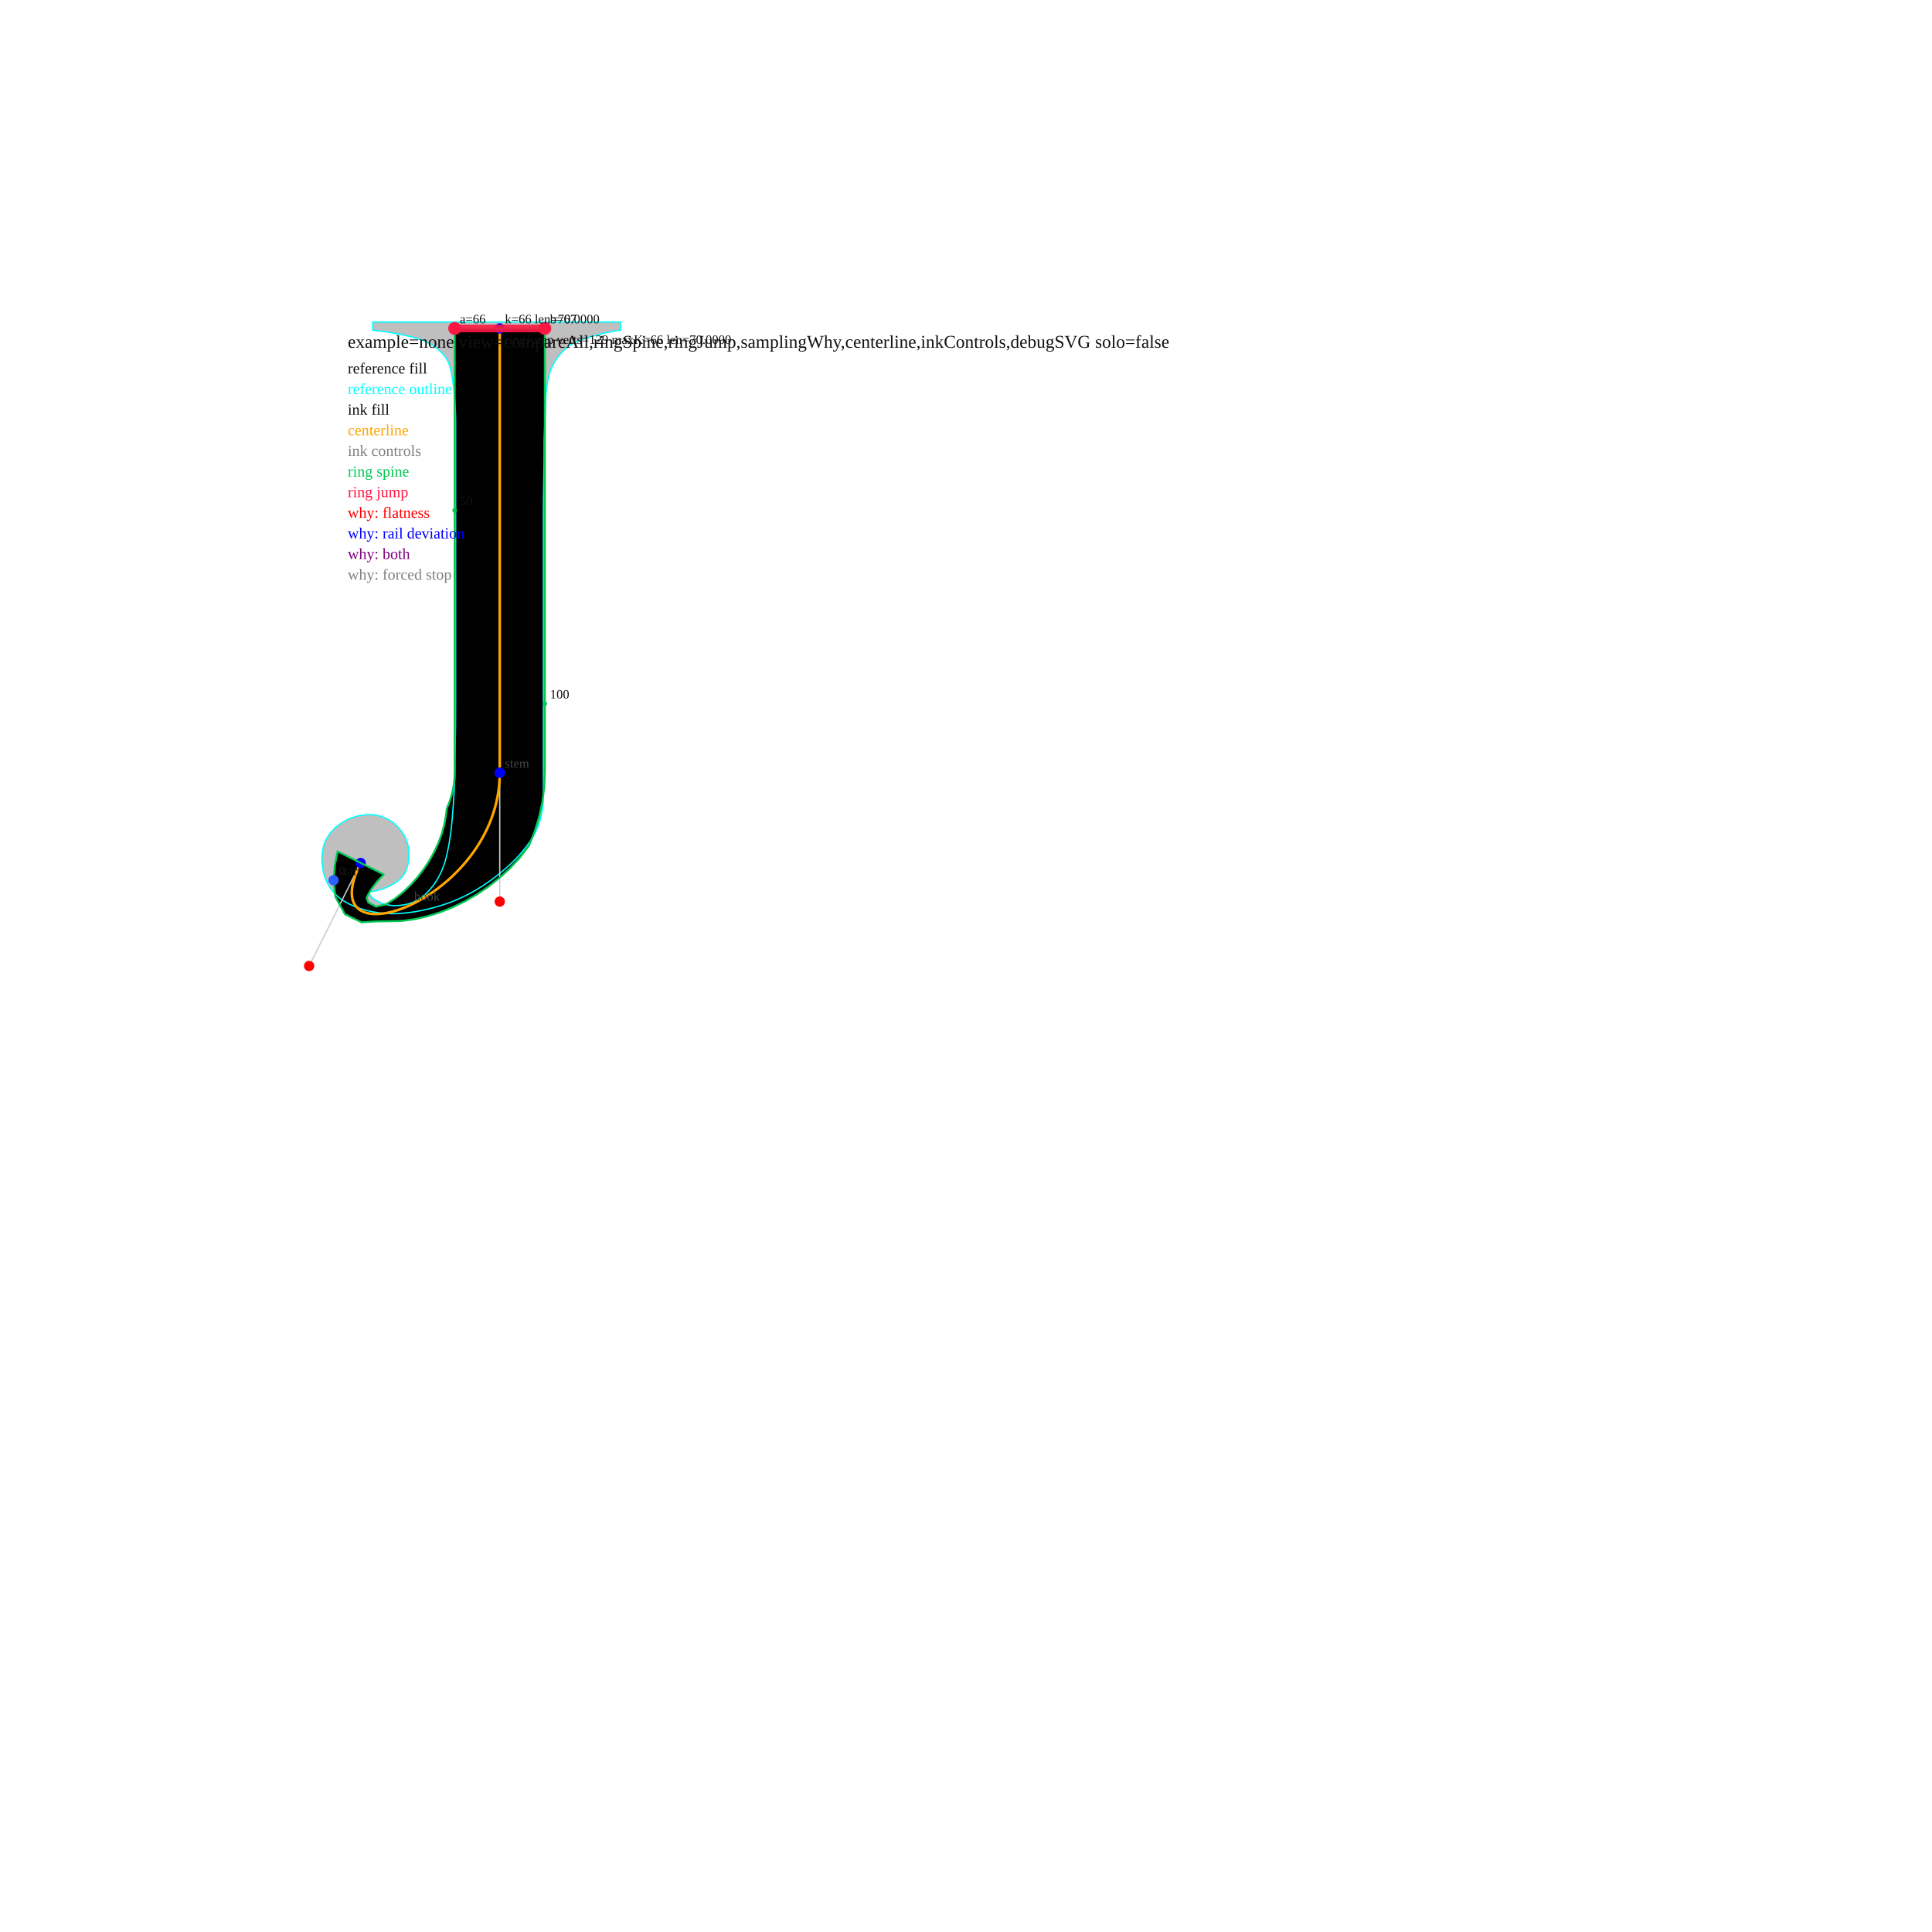
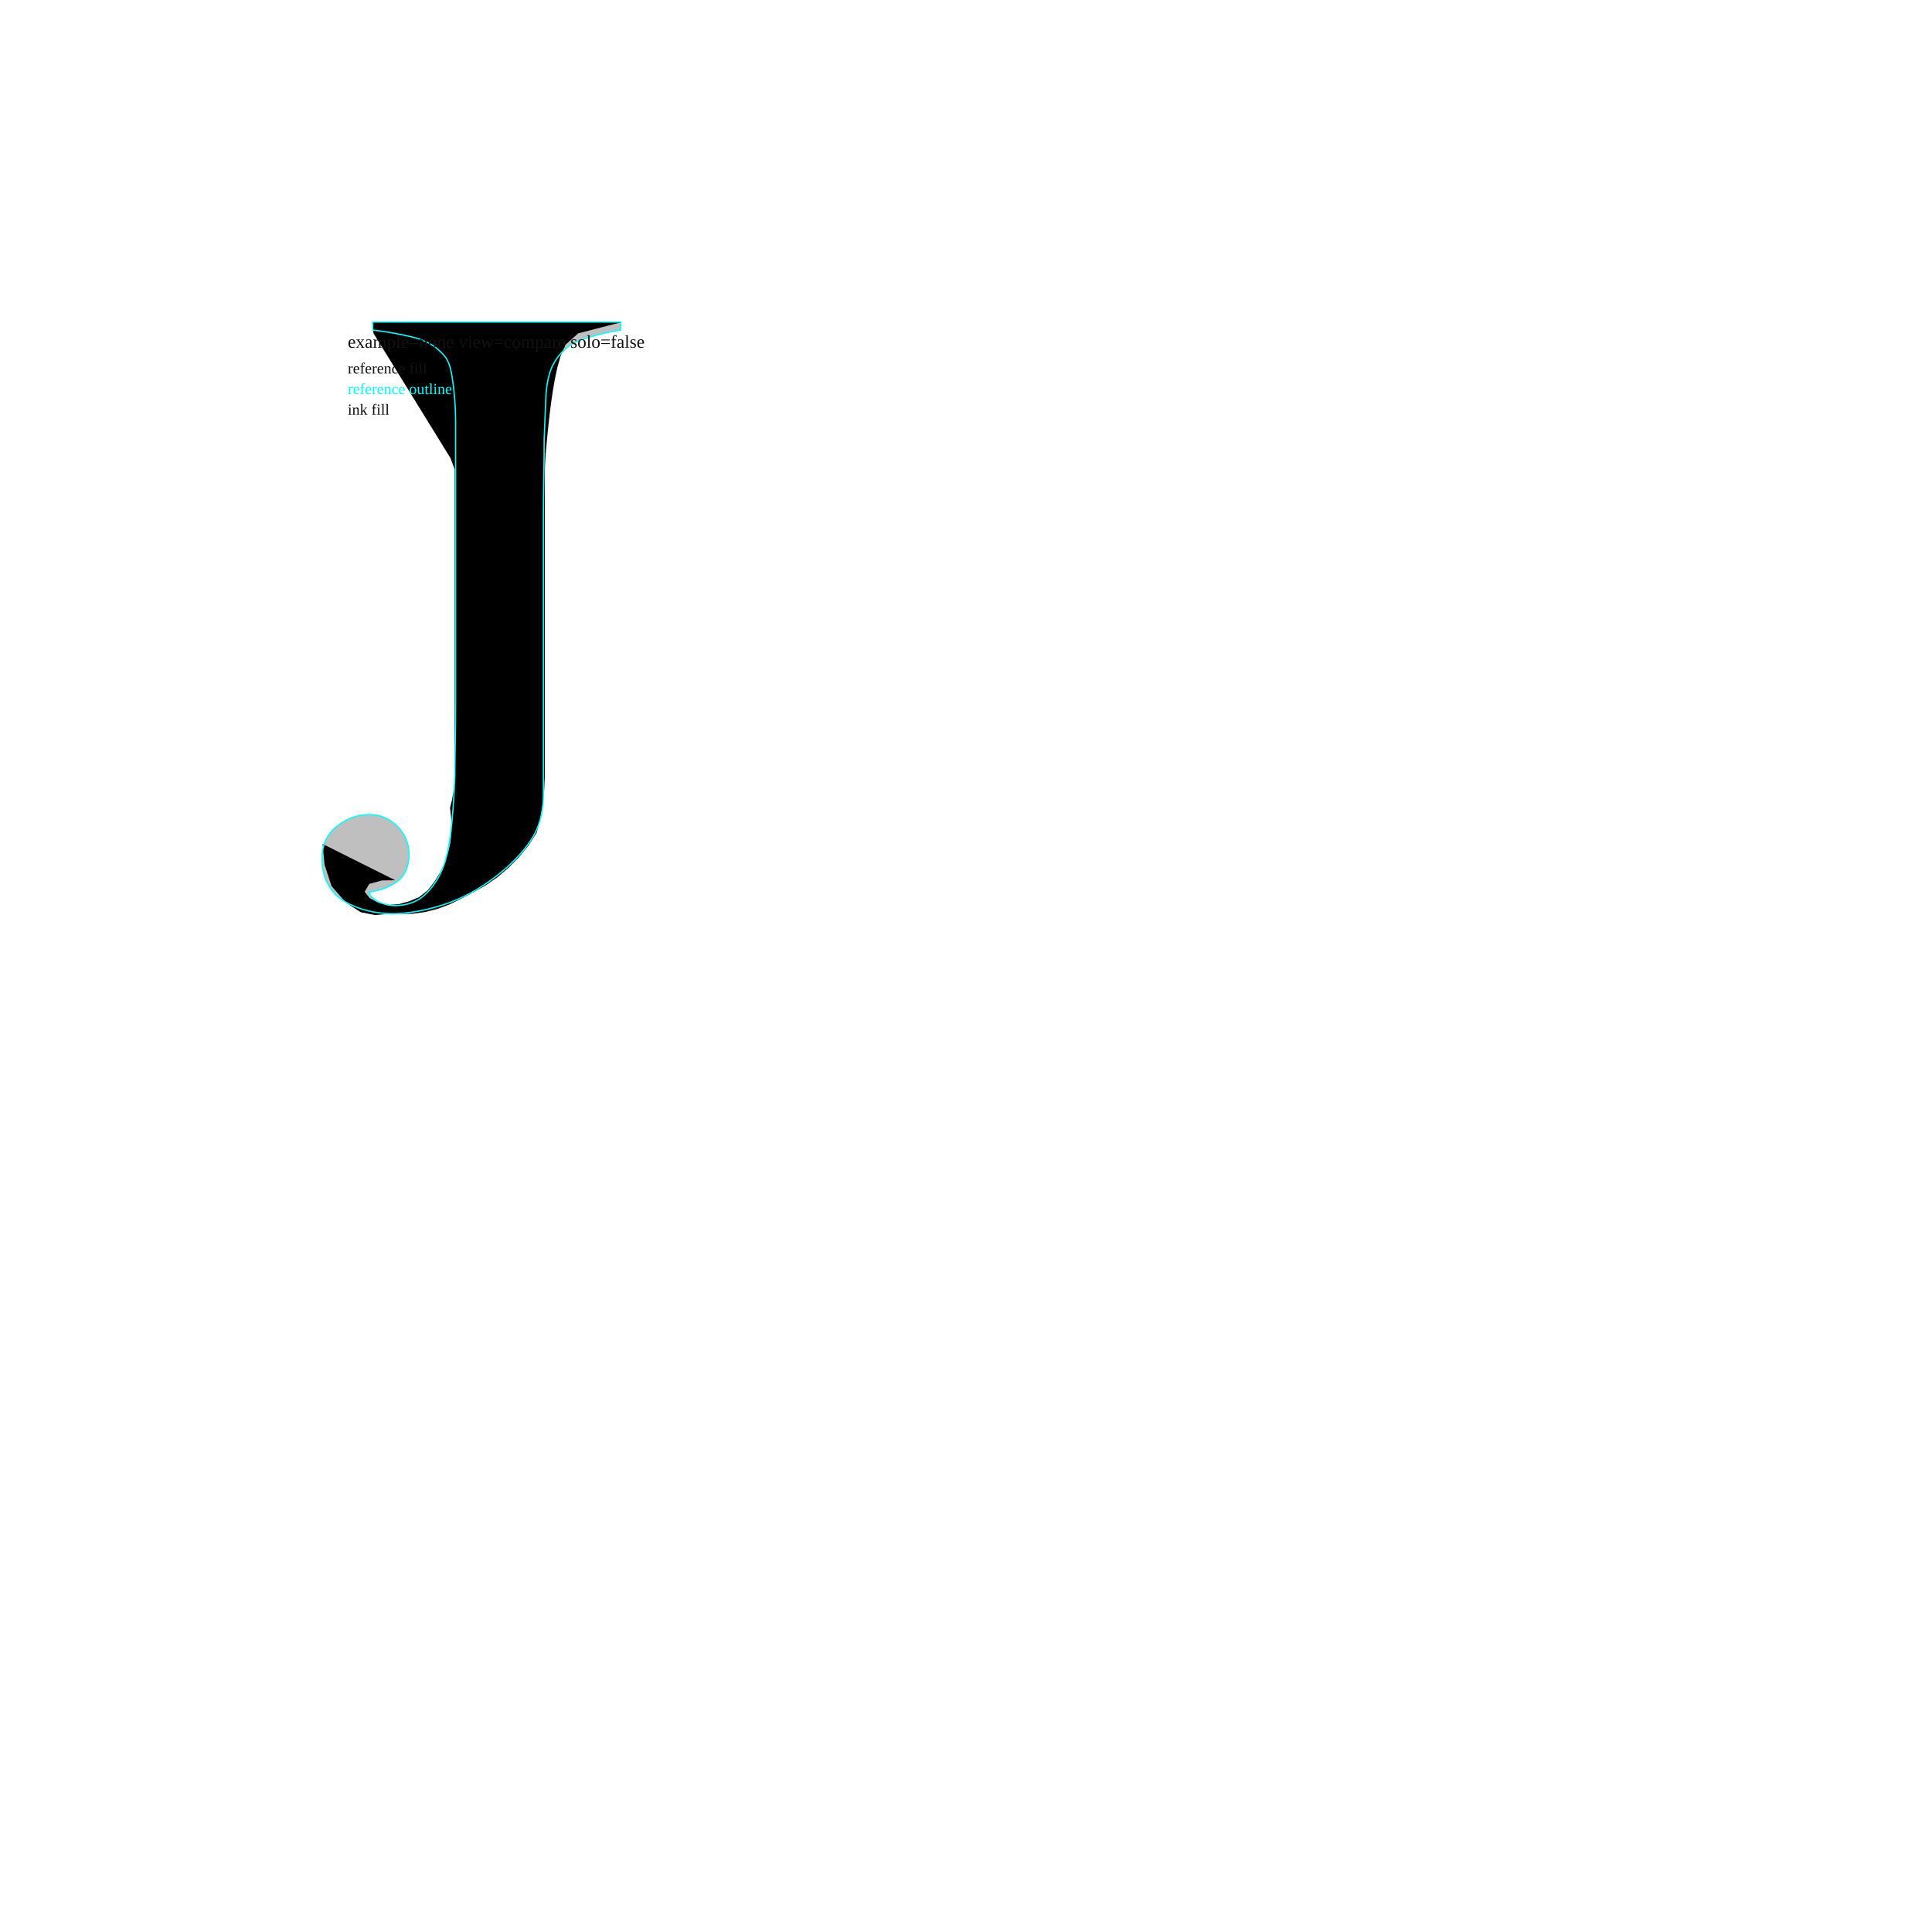
<svg xmlns="http://www.w3.org/2000/svg" width="1600" height="1600" viewBox="-250 -250 1500 1500">
  <g id="reference-fill" opacity="0.25" transform="matrix(1 0 -0 1 0 0)">
    <g transform="matrix(1,0,0,1,-723.651,-447.875)">
      <path d="M955.526,454.125L955.526,447.875L763.026,447.875L763.026,454.125C773.859,455.375 784.38,457.25 794.589,459.75C804.797,462.25 812.818,467.042 818.651,474.125C821.151,477.042 822.922,481.208 823.964,486.625C825.005,492.042 825.839,498.188 826.464,505.063C827.089,511.938 827.401,519.125 827.401,526.625L827.401,744.125C827.401,755.792 827.297,766.625 827.089,776.625C826.88,786.625 826.776,794.542 826.776,800.375C826.359,812.042 825.63,823.708 824.589,835.375C823.547,847.042 821.776,857.458 819.276,866.625C816.359,876.208 811.672,884.333 805.214,891C798.755,897.667 790.318,901 779.901,901C776.568,901 773.026,900.271 769.276,898.813C765.526,897.354 762.609,895.167 760.526,892.25L760.526,890.375C769.276,889.125 776.568,886.313 782.401,881.938C788.234,877.563 791.151,870.583 791.151,861C791.151,852.667 788.13,845.479 782.089,839.438C776.047,833.396 768.859,830.375 760.526,830.375C750.943,830.375 742.401,833.5 734.901,839.75C727.401,846 723.651,854.125 723.651,864.125C723.651,872.042 725.214,878.813 728.339,884.438C731.464,890.063 735.63,894.438 740.839,897.563C746.047,900.688 751.88,903.083 758.339,904.75C764.797,906.417 771.359,907.25 778.026,907.25C790.109,907.25 803.339,904.958 817.714,900.375C832.089,895.792 845.943,888.292 859.276,877.875C870.109,869.542 878.859,860.479 885.526,850.688C892.193,840.896 895.526,829.125 895.526,815.375L895.526,600.375C895.526,589.958 895.63,579.646 895.839,569.438C896.047,559.229 896.151,548.917 896.151,538.5C896.568,528.917 896.984,518.604 897.401,507.563C897.818,496.521 899.693,487.667 903.026,481C908.443,471 916.359,464.333 926.776,461C937.193,457.667 946.776,455.375 955.526,454.125Z" style="fill-rule:nonzero;" />
    </g>
  </g>
  <g id="stroke-ink">
-     <path d="M 8.966 433.411 L 9.96 421.788 L 12.111 411.056 L 47.889 428.944 L 42.884 434.347 L 38.804 439.617 L 36.038 444.129 L 34.53 447.137 L 35.952 450.752 L 42.011 453.951 L 49.51 452.167 L 56.445 447.828 L 62.854 442.747 L 68.752 437.129 L 74.14 431.105 L 79.009 424.769 L 83.34 418.197 L 87.111 411.454 L 90.295 404.608 L 92.864 397.727 L 94.795 390.883 L 96.073 384.151 L 96.908 377.705 L 99.13 372.2 L 100.852 366.624 L 102.071 360.988 L 102.787 355.296 L 103 349.302 L 103 340.474 L 103 331.646 L 103 322.817 L 103 313.989 L 103 305.161 L 103 296.333 L 103 287.504 L 103 278.676 L 103 269.848 L 103 261.02 L 103 252.191 L 103 243.363 L 103 234.535 L 103 225.707 L 103 216.878 L 103 208.05 L 103 199.222 L 103 190.393 L 103 181.565 L 103 172.737 L 103 163.909 L 103 155.081 L 103 146.252 L 103 137.424 L 103 128.596 L 103 119.767 L 103 110.939 L 103 102.111 L 103 93.283 L 103 84.454 L 103 75.626 L 103 66.798 L 103 57.97 L 103 49.141 L 103 40.313 L 103 31.485 L 103 22.657 L 103 13.828 L 103 5 L 173 5 L 173 13.828 L 173 22.657 L 173 31.485 L 173 40.313 L 173 49.141 L 173 57.97 L 173 66.798 L 173 75.626 L 173 84.454 L 173 93.283 L 173 102.111 L 173 110.939 L 173 119.767 L 173 128.596 L 173 137.424 L 173 146.252 L 173 155.081 L 173 163.909 L 173 172.737 L 173 181.565 L 173 190.393 L 173 199.222 L 173 208.05 L 173 216.878 L 173 225.707 L 173 234.535 L 173 243.363 L 173 252.191 L 173 261.02 L 173 269.848 L 173 278.676 L 173 287.504 L 173 296.333 L 173 305.161 L 173 313.989 L 173 322.817 L 173 331.646 L 173 340.474 L 173 349.302 L 172.558 360.948 L 171.073 372.769 L 168.562 384.385 L 165.077 395.675 L 160.694 406.539 L 153.622 415.875 L 145.793 424.266 L 137.524 431.828 L 128.894 438.593 L 119.968 444.593 L 110.795 449.854 L 101.411 454.396 L 91.843 458.219 L 82.109 461.303 L 72.226 463.594 L 62.213 464.98 L 52.114 465.243 L 42.088 465.379 L 30.749 466.083 L 17.854 459.822 L 10.428 446.443 L 8.966 433.411 Z" fill="black" stroke="none" />
+     <path d="M 0.484 405.242 L 2.006 421.423 L 7.406 437.979 L 18.771 450.974 L 30.145 458.272 L 41.154 460.45 L 51.175 459.534 L 60.609 459.59 L 70.224 459.464 L 79.867 458.144 L 89.423 455.734 L 98.797 452.298 L 107.902 447.882 L 117.091 442.98 L 126.64 437.714 L 135.833 431.374 L 144.554 424.021 L 152.7 415.736 L 160.188 406.628 L 166.641 396.723 L 169.401 385.665 L 171.333 374.603 L 172.503 363.604 L 172.981 352.721 L 173 343.413 L 173 334.608 L 173 325.802 L 173 316.997 L 173 308.191 L 173 299.386 L 173 290.58 L 173 281.775 L 173 272.969 L 173 264.164 L 173 255.358 L 173 246.553 L 173 237.748 L 173 228.942 L 173 220.137 L 173 211.331 L 173 202.526 L 173 193.72 L 173 184.915 L 173 176.109 L 173 167.304 L 173 158.498 L 173 149.693 L 173 140.887 L 173 132.082 L 173 123.276 L 173 114.471 L 173.423 105.666 L 174.174 96.86 L 174.991 88.055 L 175.889 79.249 L 176.888 70.444 L 178.016 61.638 L 179.313 52.833 L 180.849 44.027 L 182.743 35.222 L 185.245 26.416 L 189.05 17.611 L 198.903 8.806 L 233 0 L 39 0 L 39.983 8.806 L 45.416 17.611 L 50.848 26.416 L 56.281 35.222 L 61.713 44.027 L 67.146 52.833 L 72.578 61.638 L 78.011 70.444 L 83.443 79.249 L 88.876 88.055 L 94.308 96.86 L 99.74 105.666 L 103 114.471 L 103 123.276 L 103 132.082 L 103 140.887 L 103 149.693 L 103 158.498 L 103 167.304 L 103 176.109 L 103 184.915 L 103 193.72 L 103 202.526 L 103 211.331 L 103 220.137 L 103 228.942 L 103 237.748 L 103 246.553 L 103 255.358 L 103 264.164 L 103 272.969 L 103 281.775 L 103 290.58 L 103 299.386 L 103 308.191 L 103 316.997 L 103 325.802 L 103 334.608 L 103 343.413 L 102.988 351.718 L 102.695 358.425 L 102.004 364.936 L 100.908 371.219 L 99.405 377.245 L 100.171 383.995 L 100.637 391.013 L 100.431 398.191 L 99.486 405.495 L 97.74 412.869 L 95.145 420.239 L 91.666 427.513 L 87.283 434.584 L 81.985 441.335 L 75.349 446.566 L 67.656 449.75 L 59.624 451.987 L 51.378 452.632 L 43.535 450.819 L 37.021 447.314 L 33.086 442.345 L 36.704 436.249 L 46.551 433.579 L 56.833 433.416 L 0.484 405.242 Z" fill="black" stroke="none" />
  </g>
  <g id="reference-outline" transform="matrix(1 0 -0 1 0 0)" style="fill:none;stroke:cyan;stroke-width:1;vector-effect:non-scaling-stroke">
    <g transform="matrix(1,0,0,1,-723.651,-447.875)">
      <path d="M955.526,454.125L955.526,447.875L763.026,447.875L763.026,454.125C773.859,455.375 784.38,457.25 794.589,459.75C804.797,462.25 812.818,467.042 818.651,474.125C821.151,477.042 822.922,481.208 823.964,486.625C825.005,492.042 825.839,498.188 826.464,505.063C827.089,511.938 827.401,519.125 827.401,526.625L827.401,744.125C827.401,755.792 827.297,766.625 827.089,776.625C826.88,786.625 826.776,794.542 826.776,800.375C826.359,812.042 825.63,823.708 824.589,835.375C823.547,847.042 821.776,857.458 819.276,866.625C816.359,876.208 811.672,884.333 805.214,891C798.755,897.667 790.318,901 779.901,901C776.568,901 773.026,900.271 769.276,898.813C765.526,897.354 762.609,895.167 760.526,892.25L760.526,890.375C769.276,889.125 776.568,886.313 782.401,881.938C788.234,877.563 791.151,870.583 791.151,861C791.151,852.667 788.13,845.479 782.089,839.438C776.047,833.396 768.859,830.375 760.526,830.375C750.943,830.375 742.401,833.5 734.901,839.75C727.401,846 723.651,854.125 723.651,864.125C723.651,872.042 725.214,878.813 728.339,884.438C731.464,890.063 735.63,894.438 740.839,897.563C746.047,900.688 751.88,903.083 758.339,904.75C764.797,906.417 771.359,907.25 778.026,907.25C790.109,907.25 803.339,904.958 817.714,900.375C832.089,895.792 845.943,888.292 859.276,877.875C870.109,869.542 878.859,860.479 885.526,850.688C892.193,840.896 895.526,829.125 895.526,815.375L895.526,600.375C895.526,589.958 895.63,579.646 895.839,569.438C896.047,559.229 896.151,548.917 896.151,538.5C896.568,528.917 896.984,518.604 897.401,507.563C897.818,496.521 899.693,487.667 903.026,481C908.443,471 916.359,464.333 926.776,461C937.193,457.667 946.776,455.375 955.526,454.125Z" style="fill-rule:nonzero;" />
    </g>
  </g>
  <g id="debug-overlays">
-     <g id="debug">
-       <line x1="138" y1="5" x2="138" y2="350" stroke="orange" stroke-width="2.0" />
-       <circle cx="138" cy="5" r="4.0" fill="blue" stroke="none" />
-       <circle cx="138" cy="350" r="4.0" fill="blue" stroke="none" />
-       <text x="142" y="346" font-size="10" fill="#444444">stem</text>
-       <line x1="138" y1="350" x2="138" y2="450" stroke="#cccccc" stroke-width="1.0" />
-       <line x1="30" y1="420" x2="-10" y2="500" stroke="#cccccc" stroke-width="1.0" />
-       <path d="M 138 350 L 137.889 354.724 L 137.563 359.37 L 137.03 363.937 L 136.296 368.423 L 135.371 372.825 L 134.263 377.142 L 132.979 381.372 L 131.529 385.513 L 129.918 389.563 L 128.157 393.52 L 126.253 397.382 L 124.213 401.148 L 122.047 404.815 L 119.761 408.381 L 117.365 411.845 L 114.866 415.205 L 112.272 418.458 L 109.592 421.603 L 106.833 424.639 L 104.003 427.561 L 101.111 430.37 L 98.165 433.063 L 95.172 435.639 L 92.141 438.094 L 89.079 440.428 L 85.996 442.638 L 82.898 444.723 L 79.794 446.68 L 76.692 448.508 L 73.601 450.205 L 70.527 451.769 L 67.48 453.197 L 64.467 454.489 L 61.496 455.641 L 58.576 456.653 L 55.714 457.522 L 52.919 458.246 L 50.198 458.824 L 47.56 459.253 L 45.013 459.531 L 42.564 459.658 L 40.222 459.63 L 37.995 459.445 L 35.891 459.103 L 33.918 458.601 L 32.084 457.936 L 30.398 457.108 L 28.866 456.114 L 27.498 454.952 L 26.301 453.62 L 25.283 452.118 L 24.453 450.441 L 23.819 448.589 L 23.388 446.56 L 23.168 444.351 L 23.169 441.962 L 23.397 439.389 L 23.861 436.631 L 24.569 433.686 L 25.528 430.553 L 26.748 427.229 L 28.236 423.712 L 30 420" fill="none" stroke="orange" stroke-width="2.0" />
-       <circle cx="138" cy="350" r="4.0" fill="blue" stroke="none" />
-       <circle cx="30" cy="420" r="4.0" fill="blue" stroke="none" />
-       <circle cx="138" cy="450" r="4.0" fill="red" stroke="none" />
-       <circle cx="-10" cy="500" r="4.0" fill="red" stroke="none" />
-       <text x="71.48" y="449.197" font-size="10" fill="#444444">hook</text>
-     </g>
-     <g id="debug-ring-spine">
-       <path d="M 8.966 433.411 L 9.96 421.788 L 12.111 411.056 L 47.889 428.944 L 42.884 434.347 L 38.804 439.617 L 36.038 444.129 L 34.53 447.137 L 35.952 450.752 L 42.011 453.951 L 49.51 452.167 L 56.445 447.828 L 62.854 442.747 L 68.752 437.129 L 74.14 431.105 L 79.009 424.769 L 83.34 418.197 L 87.111 411.454 L 90.295 404.608 L 92.864 397.727 L 94.795 390.883 L 96.073 384.151 L 96.908 377.705 L 99.13 372.2 L 100.852 366.624 L 102.071 360.988 L 102.787 355.296 L 103 349.302 L 103 340.474 L 103 331.646 L 103 322.817 L 103 313.989 L 103 305.161 L 103 296.333 L 103 287.504 L 103 278.676 L 103 269.848 L 103 261.02 L 103 252.191 L 103 243.363 L 103 234.535 L 103 225.707 L 103 216.878 L 103 208.05 L 103 199.222 L 103 190.393 L 103 181.565 L 103 172.737 L 103 163.909 L 103 155.081 L 103 146.252 L 103 137.424 L 103 128.596 L 103 119.767 L 103 110.939 L 103 102.111 L 103 93.283 L 103 84.454 L 103 75.626 L 103 66.798 L 103 57.97 L 103 49.141 L 103 40.313 L 103 31.485 L 103 22.657 L 103 13.828 L 103 5 L 173 5 L 173 13.828 L 173 22.657 L 173 31.485 L 173 40.313 L 173 49.141 L 173 57.97 L 173 66.798 L 173 75.626 L 173 84.454 L 173 93.283 L 173 102.111 L 173 110.939 L 173 119.767 L 173 128.596 L 173 137.424 L 173 146.252 L 173 155.081 L 173 163.909 L 173 172.737 L 173 181.565 L 173 190.393 L 173 199.222 L 173 208.05 L 173 216.878 L 173 225.707 L 173 234.535 L 173 243.363 L 173 252.191 L 173 261.02 L 173 269.848 L 173 278.676 L 173 287.504 L 173 296.333 L 173 305.161 L 173 313.989 L 173 322.817 L 173 331.646 L 173 340.474 L 173 349.302 L 172.558 360.948 L 171.073 372.769 L 168.562 384.385 L 165.077 395.675 L 160.694 406.539 L 153.622 415.875 L 145.793 424.266 L 137.524 431.828 L 128.894 438.593 L 119.968 444.593 L 110.795 449.854 L 101.411 454.396 L 91.843 458.219 L 82.109 461.303 L 72.226 463.594 L 62.213 464.98 L 52.114 465.243 L 42.088 465.379 L 30.749 466.083 L 17.854 459.822 L 10.428 446.443 L 8.966 433.411" fill="none" stroke="#00c853" stroke-width="1.5" stroke-linejoin="round" stroke-linecap="round" />
-       <circle cx="8.966" cy="433.411" r="1.8" fill="#00c853" stroke="none" />
-       <text x="12.966" y="429.411" font-size="10" fill="#111111">0</text>
-       <circle cx="103" cy="146.252" r="1.8" fill="#00c853" stroke="none" />
-       <text x="107" y="142.252" font-size="10" fill="#111111">50</text>
-       <circle cx="173" cy="296.333" r="1.8" fill="#00c853" stroke="none" />
-       <text x="177" y="292.333" font-size="10" fill="#111111">100</text>
-       <circle cx="8.966" cy="433.411" r="4.0" fill="#2962ff" stroke="none" />
-       <text x="12.966" y="429.411" font-size="10" fill="#111111">start</text>
-     </g>
-     <g id="debug-ring-jump">
-       <line x1="103" y1="5" x2="173" y2="5" stroke="#ff1744" stroke-width="6" stroke-linecap="round" opacity="0.9" />
-       <circle cx="103" cy="5" r="5" fill="#ff1744" stroke="none" />
-       <circle cx="173" cy="5" r="5" fill="#ff1744" stroke="none" />
-       <text x="107" y="1" font-size="10" fill="#111111">a=66</text>
-       <text x="177" y="1" font-size="10" fill="#111111">b=67</text>
-       <text x="142" y="1" font-size="10" fill="#111111">k=66 len=70.0000</text>
-       <text x="142" y="17" font-size="10" fill="#111111">ringJump verts=129 maxK=66 len=70.0000</text>
-     </g>
-     <g id="debug-sampling-why" />
+ 
  </g>
-   <text x="20" y="20" font-size="14" fill="#111">example=none view=compareAll,ringSpine,ringJump,samplingWhy,centerline,inkControls,debugSVG solo=false</text>
+   <text x="20" y="20" font-size="14" fill="#111">example=none view=compare solo=false</text>
  <g id="debug-legend">
    <text x="20" y="40" font-size="12" fill="#111">reference fill</text>
    <text x="20" y="56" font-size="12" fill="cyan">reference outline</text>
    <text x="20" y="72" font-size="12" fill="#111">ink fill</text>
-     <text x="20" y="88" font-size="12" fill="orange">centerline</text>
-     <text x="20" y="104" font-size="12" fill="gray">ink controls</text>
-     <text x="20" y="120" font-size="12" fill="#00c853">ring spine</text>
-     <text x="20" y="136" font-size="12" fill="#ff1744">ring jump</text>
-     <text x="20" y="152" font-size="12" fill="red">why: flatness</text>
-     <text x="20" y="168" font-size="12" fill="blue">why: rail deviation</text>
-     <text x="20" y="184" font-size="12" fill="purple">why: both</text>
-     <text x="20" y="200" font-size="12" fill="gray">why: forced stop</text>
  </g>
</svg>
